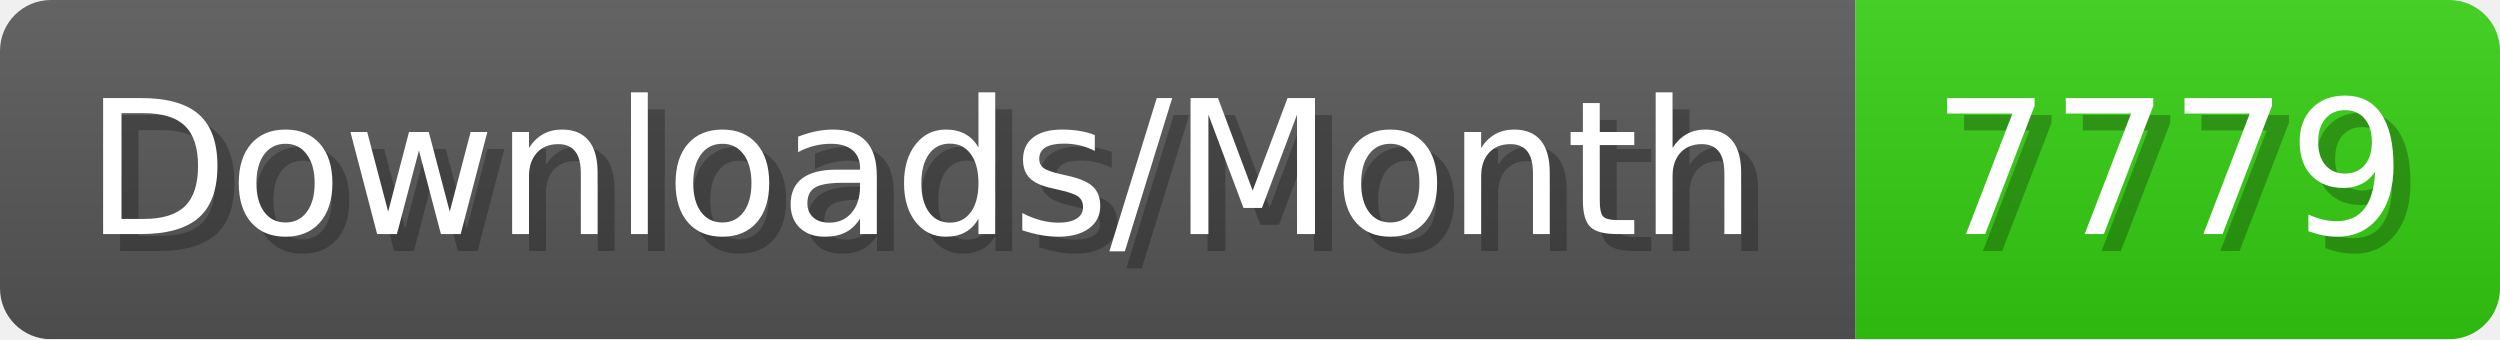
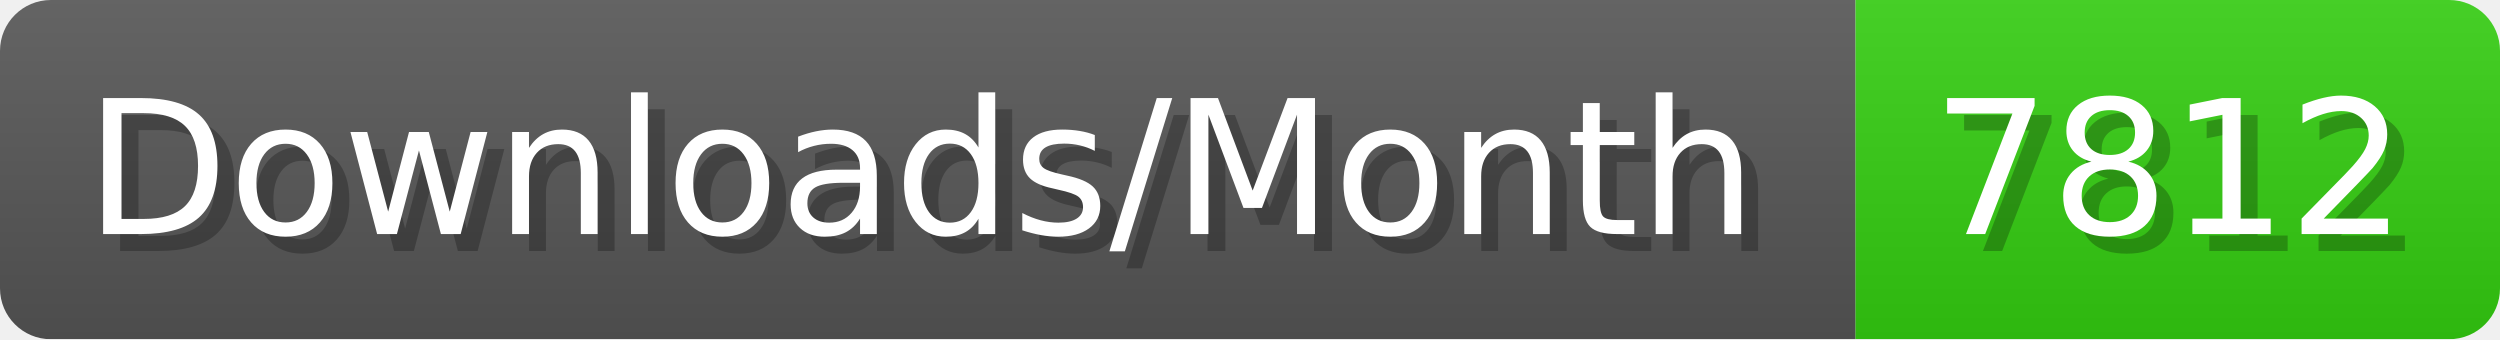
- <svg xmlns="http://www.w3.org/2000/svg" width="147.4" height="20" viewBox="0 0 1474 200" role="img" aria-label="Downloads/Month: 7779">
+ <svg xmlns="http://www.w3.org/2000/svg" width="147.4" height="20" viewBox="0 0 1474 200" role="img" aria-label="Downloads/Month: 7812">
  <linearGradient id="YlXUI" x2="0" y2="100%">
    <stop offset="0" stop-opacity=".1" stop-color="#EEE" />
    <stop offset="1" stop-opacity=".1" />
  </linearGradient>
  <mask id="JHhop">
    <rect width="1474" height="200" rx="30" fill="#FFF" />
  </mask>
  <g mask="url(#JHhop)">
    <rect width="1094" height="200" fill="#555" />
    <rect width="380" height="200" fill="#3C1" x="1094" />
    <rect width="1474" height="200" fill="url(#YlXUI)" />
  </g>
  <g aria-hidden="true" fill="#fff" text-anchor="start" font-family="Verdana,DejaVu Sans,sans-serif" font-size="110">
    <text x="60" y="148" textLength="994" fill="#000" opacity="0.25">Downloads/Month</text>
    <text x="50" y="138" textLength="994">Downloads/Month</text>
-     <text x="1149" y="148" textLength="280" fill="#000" opacity="0.25">7779</text>
-     <text x="1139" y="138" textLength="280">7779</text>
+     <text x="1149" y="148" textLength="280" fill="#000" opacity="0.25">7812</text>
+     <text x="1139" y="138" textLength="280">7812</text>
  </g>
</svg>
